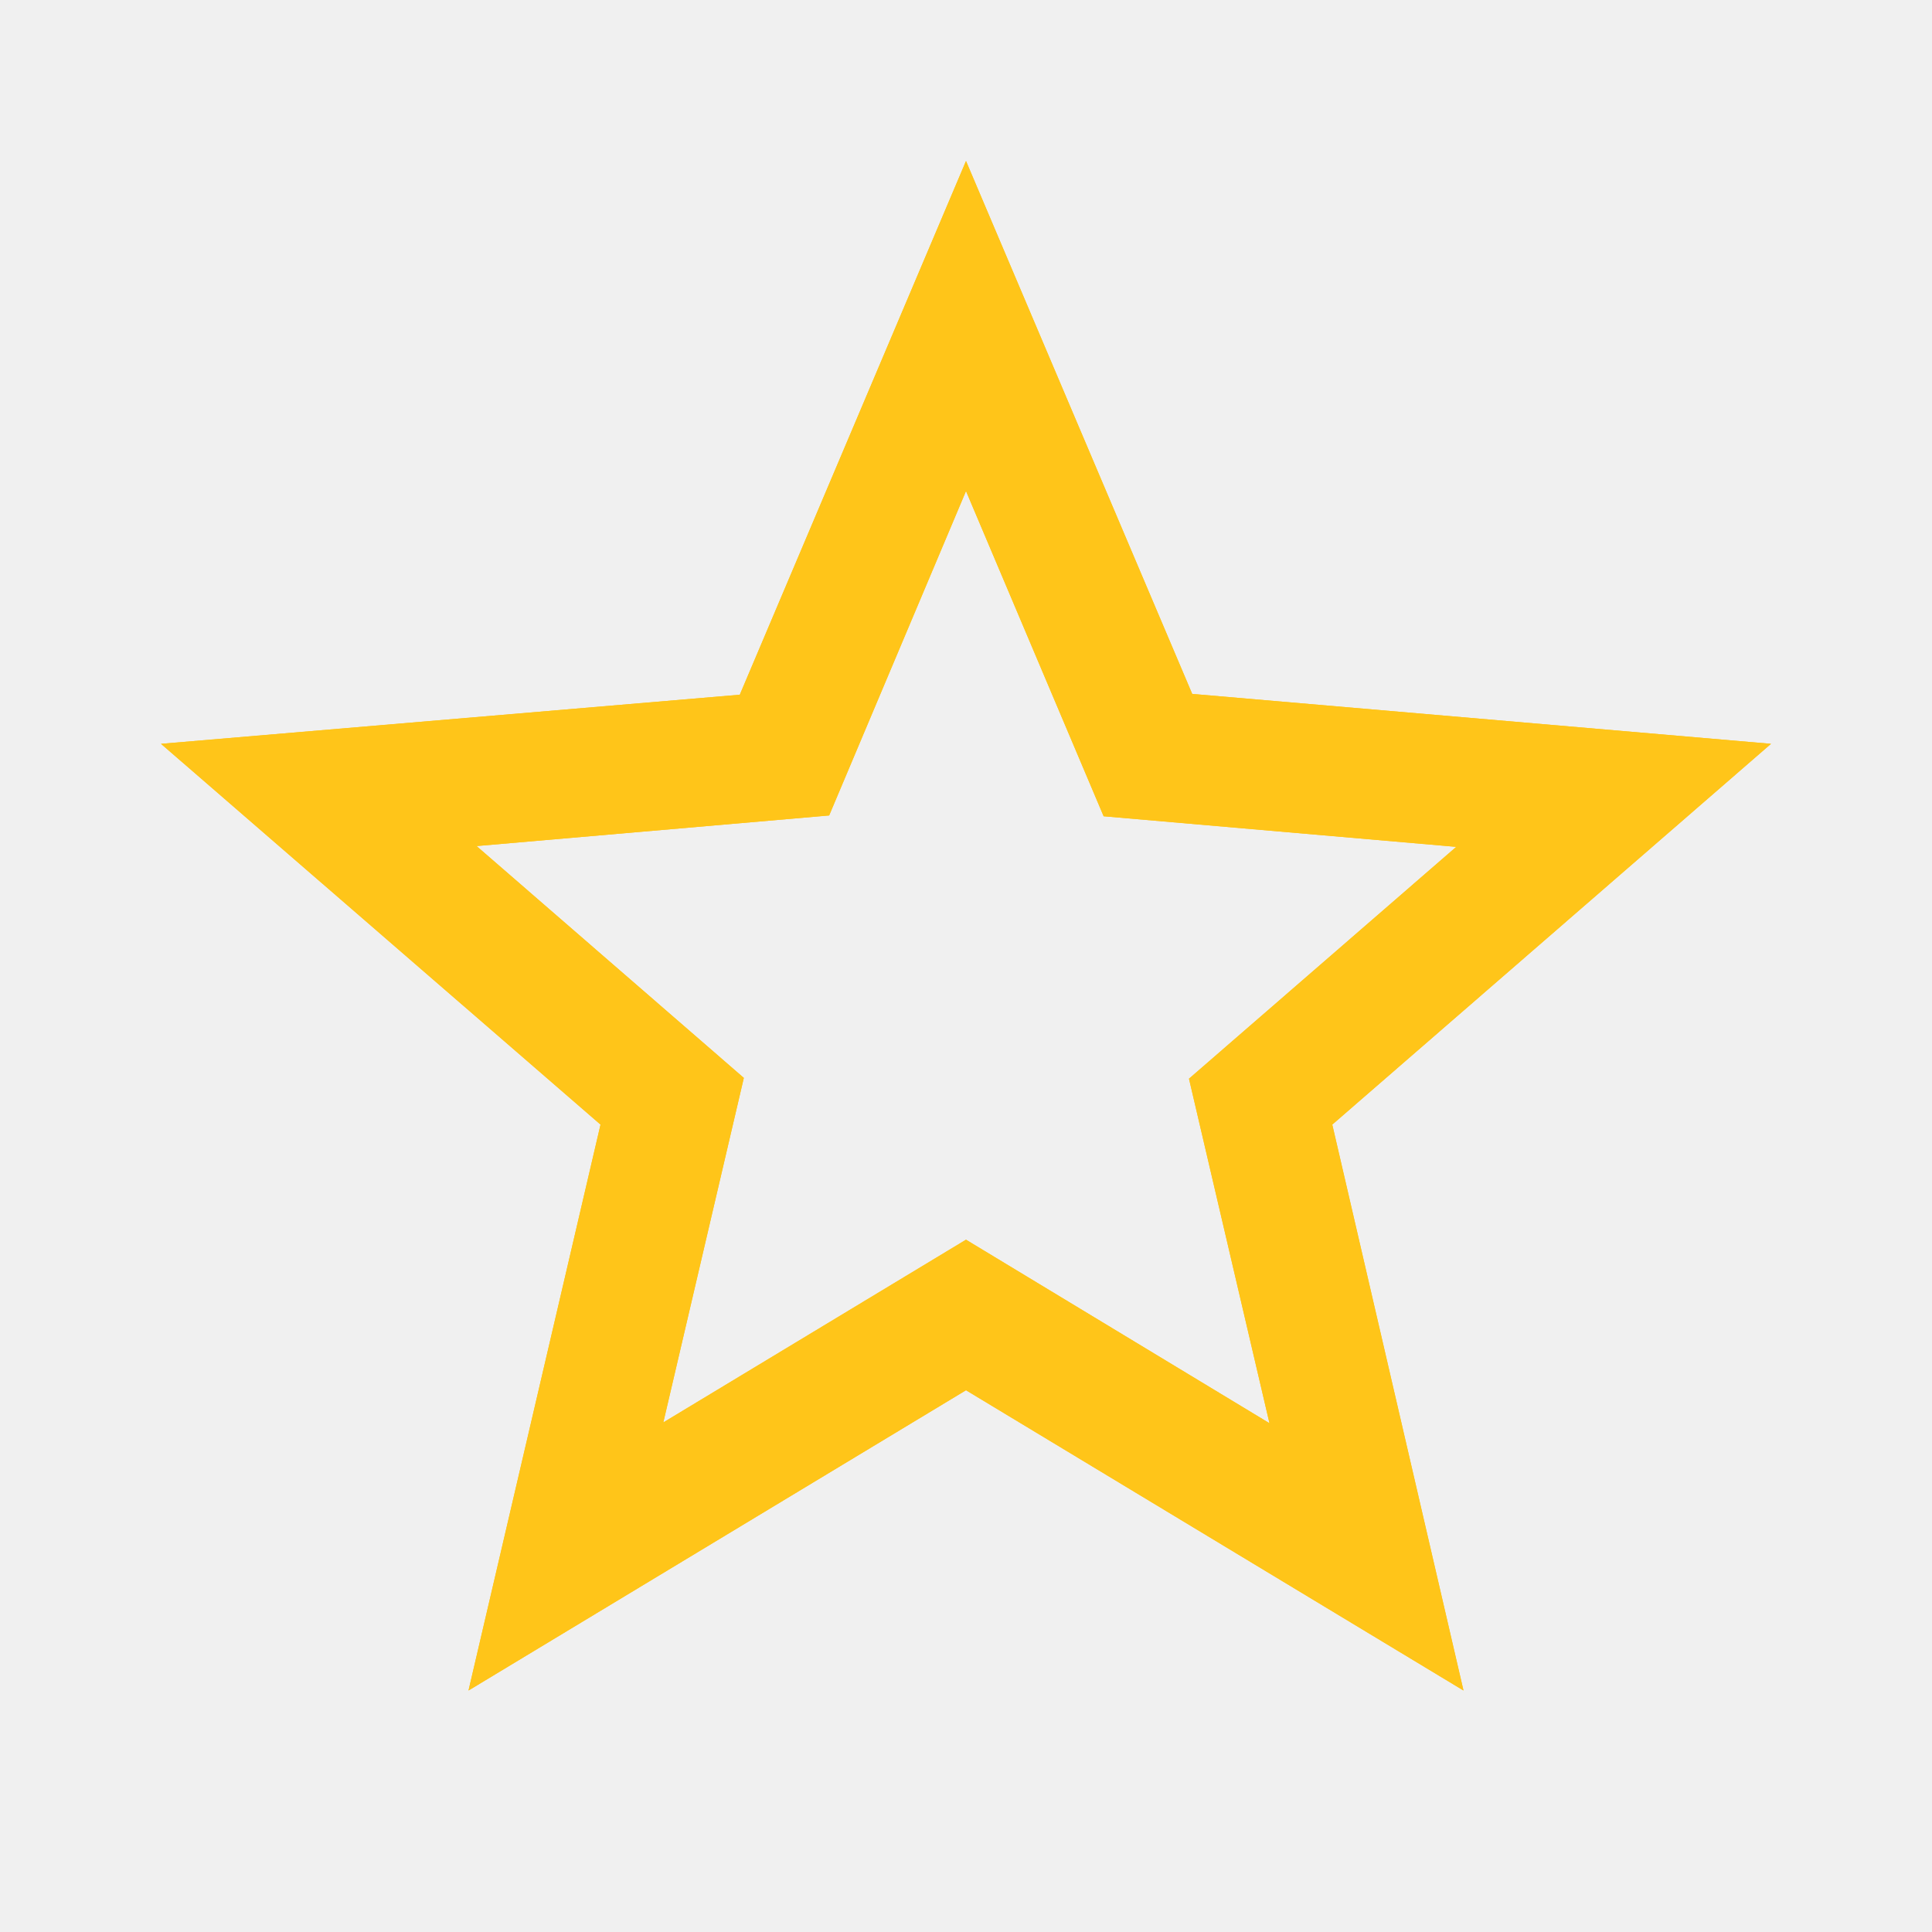
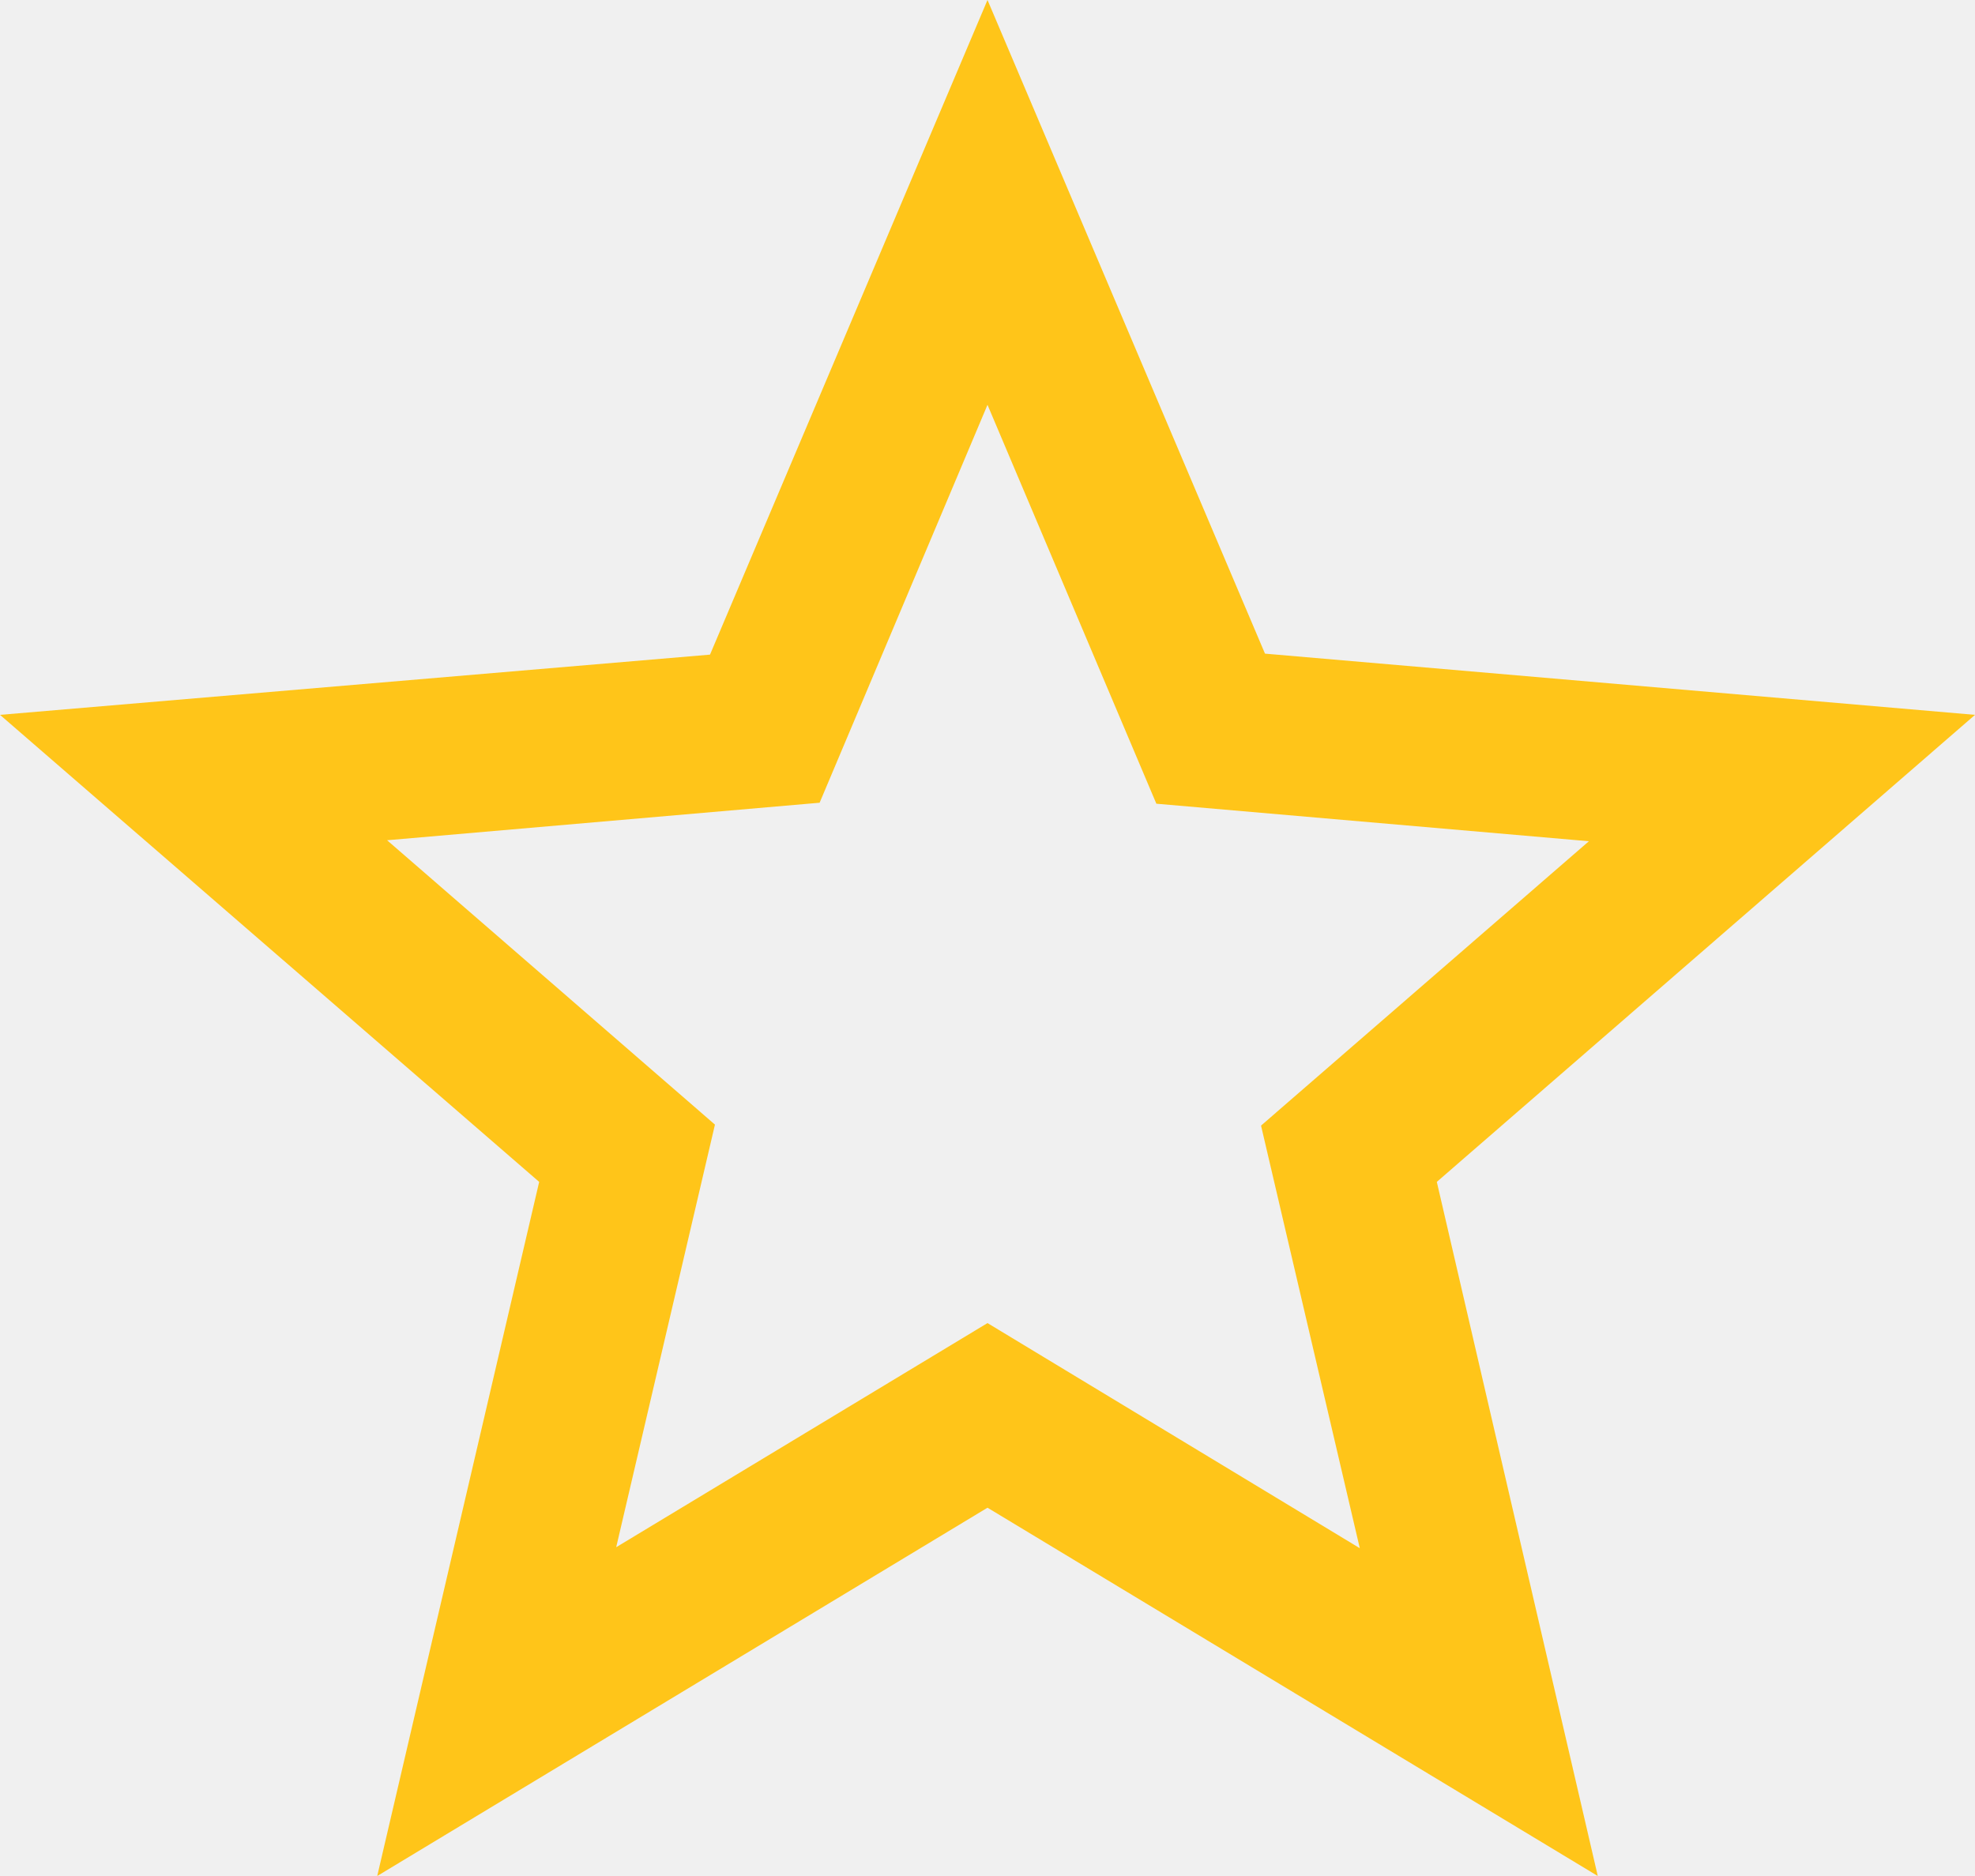
- <svg xmlns="http://www.w3.org/2000/svg" width="24" height="24" viewBox="0 0 24 24" fill="none">
-   <path fill-rule="evenodd" clip-rule="evenodd" d="M14.81 8.62L22 9.24L16.55 13.97L18.18 21L12 17.27L5.82 21L7.46 13.97L2 9.24L9.19 8.63L12 2L14.81 8.62ZM8.24 17.67L12 15.4L15.77 17.68L14.77 13.4L18.09 10.52L13.71 10.14L12 6.1L10.3 10.13L5.92 10.51L9.24 13.39L8.24 17.67Z" fill="#FFC519" />
-   <mask id="mask0" mask-type="alpha" maskUnits="userSpaceOnUse" x="2" y="2" width="20" height="19">
-     <path fill-rule="evenodd" clip-rule="evenodd" d="M14.81 8.62L22 9.24L16.55 13.97L18.18 21L12 17.27L5.82 21L7.46 13.97L2 9.24L9.19 8.63L12 2L14.81 8.62ZM8.24 17.67L12 15.4L15.77 17.68L14.77 13.4L18.09 10.52L13.71 10.14L12 6.1L10.3 10.13L5.92 10.51L9.24 13.39L8.24 17.67Z" fill="white" />
-   </mask>
-   <g mask="url(#mask0)">
-     <path fill-rule="evenodd" clip-rule="evenodd" d="M0 0H24V24H0V0Z" fill="#FFC519" />
-   </g>
+ <svg xmlns="http://www.w3.org/2000/svg" width="20" height="19" viewBox="0 0 20 19" fill="none">
+   <path fill-rule="evenodd" clip-rule="evenodd" d="M12.81 6.62L20 7.24L14.55 11.97L16.18 19L10 15.27L3.82 19L5.46 11.97L0 7.24L7.19 6.63L10 0L12.81 6.62ZM6.24 15.67L10 13.4L13.77 15.68L12.77 11.4L16.09 8.52L11.71 8.14L10 4.1L8.3 8.13L3.92 8.51L7.24 11.39L6.24 15.67Z" fill="#FFC519" />
</svg>
